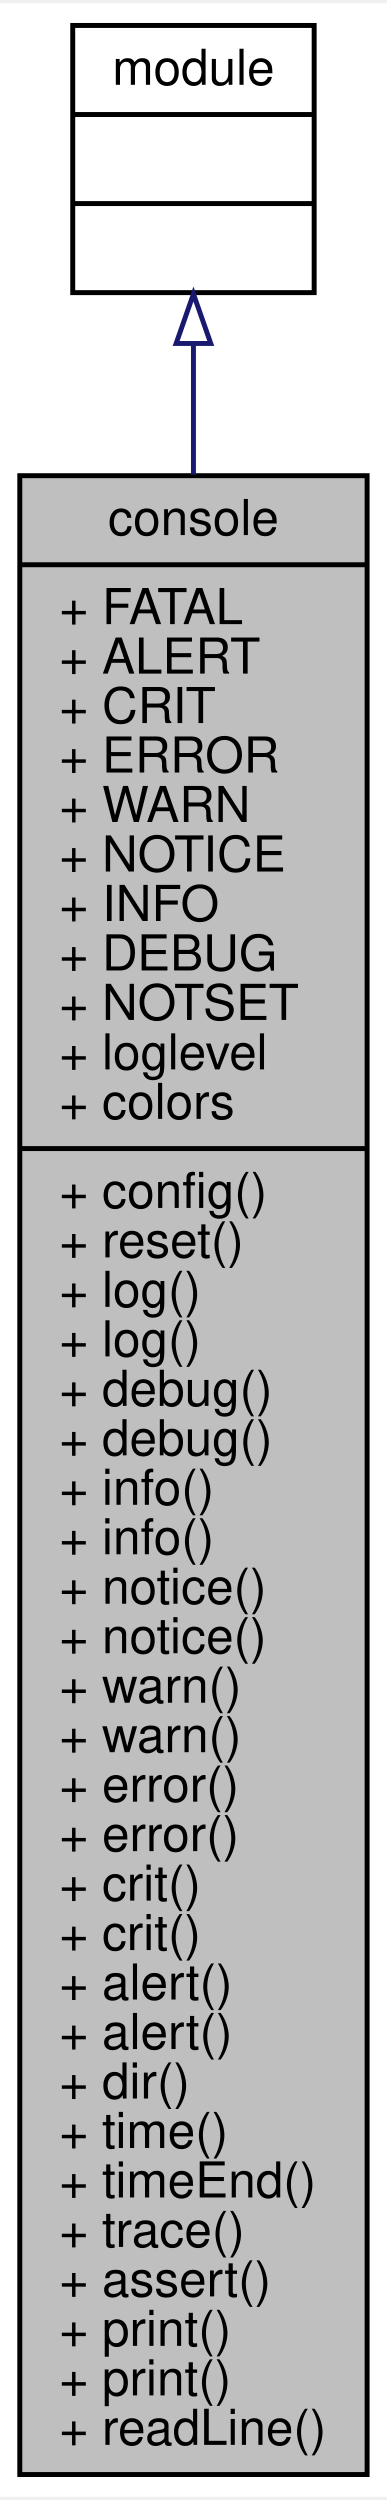
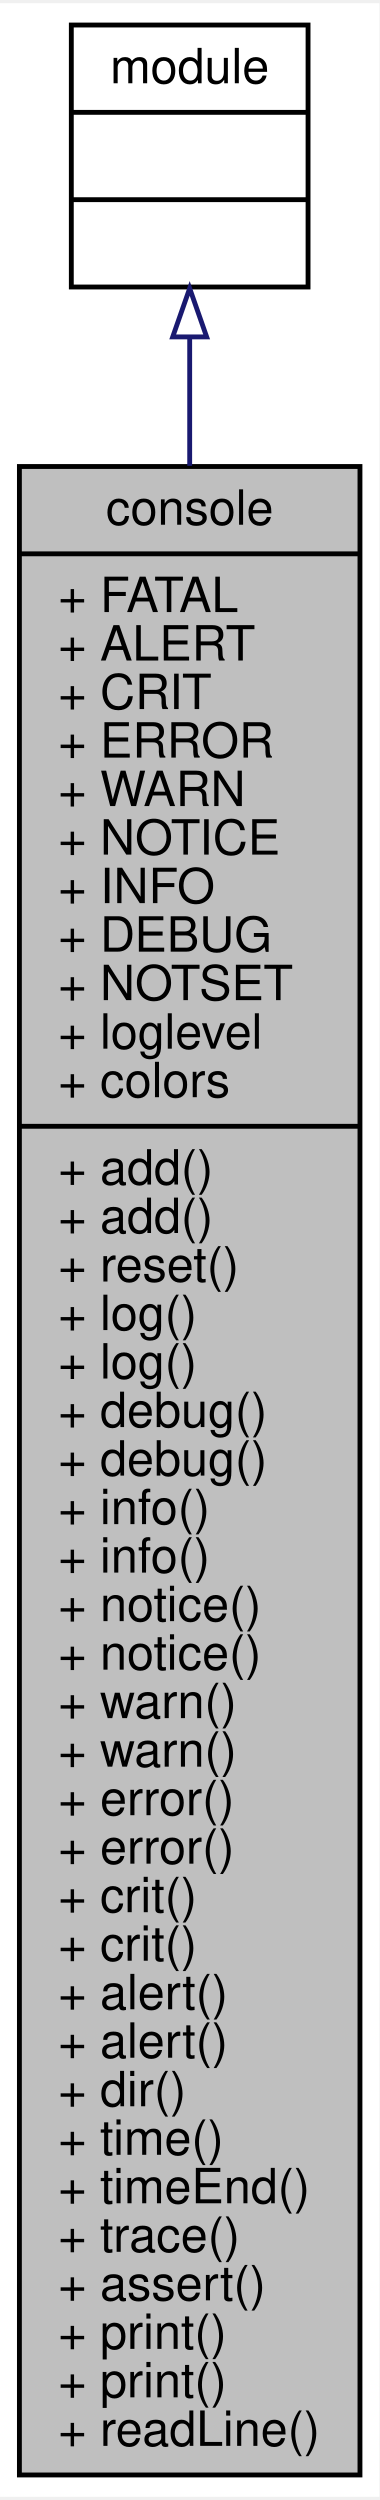
- <svg xmlns="http://www.w3.org/2000/svg" xmlns:xlink="http://www.w3.org/1999/xlink" width="78pt" height="504pt" viewBox="0.00 0.00 78.20 504.00">
-   <g id="graph0" class="graph" transform="scale(1 1) rotate(0) translate(4 500)">
-     <polygon fill="white" stroke="none" points="-4,4 -4,-500 74.199,-500 74.199,4 -4,4" />
+ <svg xmlns="http://www.w3.org/2000/svg" xmlns:xlink="http://www.w3.org/1999/xlink" width="78pt" height="514pt" viewBox="0.00 0.00 78.20 514.00">
+   <g id="graph0" class="graph" transform="scale(1 1) rotate(0) translate(4 510)">
+     <polygon fill="white" stroke="none" points="-4,4 -4,-510 74.199,-510 74.199,4 -4,4" />
    <g id="node1" class="node">
-       <polygon fill="#bfbfbf" stroke="black" points="0,-0.5 0,-404.5 70.199,-404.5 70.199,-0.5 0,-0.5" />
-       <text text-anchor="middle" x="35.1" y="-392.5" font-family="Helvetica,sans-Serif" font-size="10.00">console</text>
-       <polyline fill="none" stroke="black" points="0,-386.5 70.199,-386.5 " />
-       <text text-anchor="start" x="8" y="-374.5" font-family="Helvetica,sans-Serif" font-size="10.00">+ FATAL</text>
-       <text text-anchor="start" x="8" y="-364.5" font-family="Helvetica,sans-Serif" font-size="10.00">+ ALERT</text>
-       <text text-anchor="start" x="8" y="-354.5" font-family="Helvetica,sans-Serif" font-size="10.00">+ CRIT</text>
-       <text text-anchor="start" x="8" y="-344.5" font-family="Helvetica,sans-Serif" font-size="10.00">+ ERROR</text>
-       <text text-anchor="start" x="8" y="-334.5" font-family="Helvetica,sans-Serif" font-size="10.00">+ WARN</text>
-       <text text-anchor="start" x="8" y="-324.5" font-family="Helvetica,sans-Serif" font-size="10.00">+ NOTICE</text>
-       <text text-anchor="start" x="8" y="-314.5" font-family="Helvetica,sans-Serif" font-size="10.00">+ INFO</text>
-       <text text-anchor="start" x="8" y="-304.5" font-family="Helvetica,sans-Serif" font-size="10.00">+ DEBUG</text>
-       <text text-anchor="start" x="8" y="-294.5" font-family="Helvetica,sans-Serif" font-size="10.00">+ NOTSET</text>
-       <text text-anchor="start" x="8" y="-284.5" font-family="Helvetica,sans-Serif" font-size="10.00">+ loglevel</text>
-       <text text-anchor="start" x="8" y="-274.5" font-family="Helvetica,sans-Serif" font-size="10.00">+ colors</text>
-       <polyline fill="none" stroke="black" points="0,-268.5 70.199,-268.5 " />
-       <text text-anchor="start" x="8" y="-256.5" font-family="Helvetica,sans-Serif" font-size="10.00">+ config()</text>
+       <polygon fill="#bfbfbf" stroke="black" points="0,-0.5 0,-414.5 70.199,-414.5 70.199,-0.5 0,-0.5" />
+       <text text-anchor="middle" x="35.1" y="-402.5" font-family="Helvetica,sans-Serif" font-size="10.00">console</text>
+       <polyline fill="none" stroke="black" points="0,-396.5 70.199,-396.5 " />
+       <text text-anchor="start" x="8" y="-384.5" font-family="Helvetica,sans-Serif" font-size="10.00">+ FATAL</text>
+       <text text-anchor="start" x="8" y="-374.5" font-family="Helvetica,sans-Serif" font-size="10.00">+ ALERT</text>
+       <text text-anchor="start" x="8" y="-364.5" font-family="Helvetica,sans-Serif" font-size="10.00">+ CRIT</text>
+       <text text-anchor="start" x="8" y="-354.5" font-family="Helvetica,sans-Serif" font-size="10.00">+ ERROR</text>
+       <text text-anchor="start" x="8" y="-344.5" font-family="Helvetica,sans-Serif" font-size="10.00">+ WARN</text>
+       <text text-anchor="start" x="8" y="-334.5" font-family="Helvetica,sans-Serif" font-size="10.00">+ NOTICE</text>
+       <text text-anchor="start" x="8" y="-324.5" font-family="Helvetica,sans-Serif" font-size="10.00">+ INFO</text>
+       <text text-anchor="start" x="8" y="-314.5" font-family="Helvetica,sans-Serif" font-size="10.00">+ DEBUG</text>
+       <text text-anchor="start" x="8" y="-304.5" font-family="Helvetica,sans-Serif" font-size="10.00">+ NOTSET</text>
+       <text text-anchor="start" x="8" y="-294.5" font-family="Helvetica,sans-Serif" font-size="10.00">+ loglevel</text>
+       <text text-anchor="start" x="8" y="-284.5" font-family="Helvetica,sans-Serif" font-size="10.00">+ colors</text>
+       <polyline fill="none" stroke="black" points="0,-278.5 70.199,-278.5 " />
+       <text text-anchor="start" x="8" y="-266.5" font-family="Helvetica,sans-Serif" font-size="10.00">+ add()</text>
+       <text text-anchor="start" x="8" y="-256.5" font-family="Helvetica,sans-Serif" font-size="10.00">+ add()</text>
      <text text-anchor="start" x="8" y="-246.5" font-family="Helvetica,sans-Serif" font-size="10.00">+ reset()</text>
      <text text-anchor="start" x="8" y="-236.5" font-family="Helvetica,sans-Serif" font-size="10.00">+ log()</text>
      <text text-anchor="start" x="8" y="-226.5" font-family="Helvetica,sans-Serif" font-size="10.00">+ log()</text>
      <text text-anchor="start" x="8" y="-216.5" font-family="Helvetica,sans-Serif" font-size="10.00">+ debug()</text>
      <text text-anchor="start" x="8" y="-206.5" font-family="Helvetica,sans-Serif" font-size="10.00">+ debug()</text>
      <text text-anchor="start" x="8" y="-196.5" font-family="Helvetica,sans-Serif" font-size="10.00">+ info()</text>
      <text text-anchor="start" x="8" y="-186.5" font-family="Helvetica,sans-Serif" font-size="10.00">+ info()</text>
      <text text-anchor="start" x="8" y="-176.5" font-family="Helvetica,sans-Serif" font-size="10.00">+ notice()</text>
      <text text-anchor="start" x="8" y="-166.5" font-family="Helvetica,sans-Serif" font-size="10.00">+ notice()</text>
      <text text-anchor="start" x="8" y="-156.5" font-family="Helvetica,sans-Serif" font-size="10.00">+ warn()</text>
      <text text-anchor="start" x="8" y="-146.5" font-family="Helvetica,sans-Serif" font-size="10.00">+ warn()</text>
      <text text-anchor="start" x="8" y="-136.5" font-family="Helvetica,sans-Serif" font-size="10.00">+ error()</text>
      <text text-anchor="start" x="8" y="-126.5" font-family="Helvetica,sans-Serif" font-size="10.00">+ error()</text>
      <text text-anchor="start" x="8" y="-116.5" font-family="Helvetica,sans-Serif" font-size="10.00">+ crit()</text>
      <text text-anchor="start" x="8" y="-106.5" font-family="Helvetica,sans-Serif" font-size="10.00">+ crit()</text>
      <text text-anchor="start" x="8" y="-96.5" font-family="Helvetica,sans-Serif" font-size="10.00">+ alert()</text>
      <text text-anchor="start" x="8" y="-86.5" font-family="Helvetica,sans-Serif" font-size="10.00">+ alert()</text>
      <text text-anchor="start" x="8" y="-76.5" font-family="Helvetica,sans-Serif" font-size="10.00">+ dir()</text>
      <text text-anchor="start" x="8" y="-66.5" font-family="Helvetica,sans-Serif" font-size="10.00">+ time()</text>
      <text text-anchor="start" x="8" y="-56.5" font-family="Helvetica,sans-Serif" font-size="10.00">+ timeEnd()</text>
      <text text-anchor="start" x="8" y="-46.5" font-family="Helvetica,sans-Serif" font-size="10.00">+ trace()</text>
      <text text-anchor="start" x="8" y="-36.5" font-family="Helvetica,sans-Serif" font-size="10.00">+ assert()</text>
      <text text-anchor="start" x="8" y="-26.5" font-family="Helvetica,sans-Serif" font-size="10.00">+ print()</text>
      <text text-anchor="start" x="8" y="-16.5" font-family="Helvetica,sans-Serif" font-size="10.00">+ print()</text>
      <text text-anchor="start" x="8" y="-6.5" font-family="Helvetica,sans-Serif" font-size="10.00">+ readLine()</text>
    </g>
    <g id="node2" class="node">
      <g id="a_node2">
        <a xlink:href="../../d0/dd3/classmodule.html" target="_top" xlink:title="基础模块对象，所有模块对象均继承于此 ">
-           <polygon fill="white" stroke="black" points="10.701,-441.5 10.701,-495.5 59.498,-495.5 59.498,-441.5 10.701,-441.5" />
-           <text text-anchor="middle" x="35.1" y="-483.5" font-family="Helvetica,sans-Serif" font-size="10.00">module</text>
-           <polyline fill="none" stroke="black" points="10.701,-477.5 59.498,-477.5 " />
-           <text text-anchor="middle" x="35.1" y="-465.5" font-family="Helvetica,sans-Serif" font-size="10.00"> </text>
-           <polyline fill="none" stroke="black" points="10.701,-459.5 59.498,-459.5 " />
-           <text text-anchor="middle" x="35.1" y="-447.5" font-family="Helvetica,sans-Serif" font-size="10.00"> </text>
+           <polygon fill="white" stroke="black" points="10.701,-451.5 10.701,-505.5 59.498,-505.5 59.498,-451.5 10.701,-451.5" />
+           <text text-anchor="middle" x="35.1" y="-493.5" font-family="Helvetica,sans-Serif" font-size="10.00">module</text>
+           <polyline fill="none" stroke="black" points="10.701,-487.5 59.498,-487.5 " />
+           <text text-anchor="middle" x="35.1" y="-475.5" font-family="Helvetica,sans-Serif" font-size="10.00"> </text>
+           <polyline fill="none" stroke="black" points="10.701,-469.5 59.498,-469.5 " />
+           <text text-anchor="middle" x="35.1" y="-457.5" font-family="Helvetica,sans-Serif" font-size="10.00"> </text>
        </a>
      </g>
    </g>
    <g id="edge1" class="edge">
-       <path fill="none" stroke="midnightblue" d="M35.1,-431.075C35.1,-423.165 35.1,-414.267 35.1,-404.692" />
-       <polygon fill="none" stroke="midnightblue" points="31.6,-431.221 35.1,-441.222 38.6,-431.222 31.6,-431.221" />
+       <path fill="none" stroke="midnightblue" d="M35.1,-441.063C35.1,-433.143 35.1,-424.23 35.1,-414.63" />
+       <polygon fill="none" stroke="midnightblue" points="31.6,-441.217 35.1,-451.217 38.6,-441.217 31.6,-441.217" />
    </g>
  </g>
</svg>
